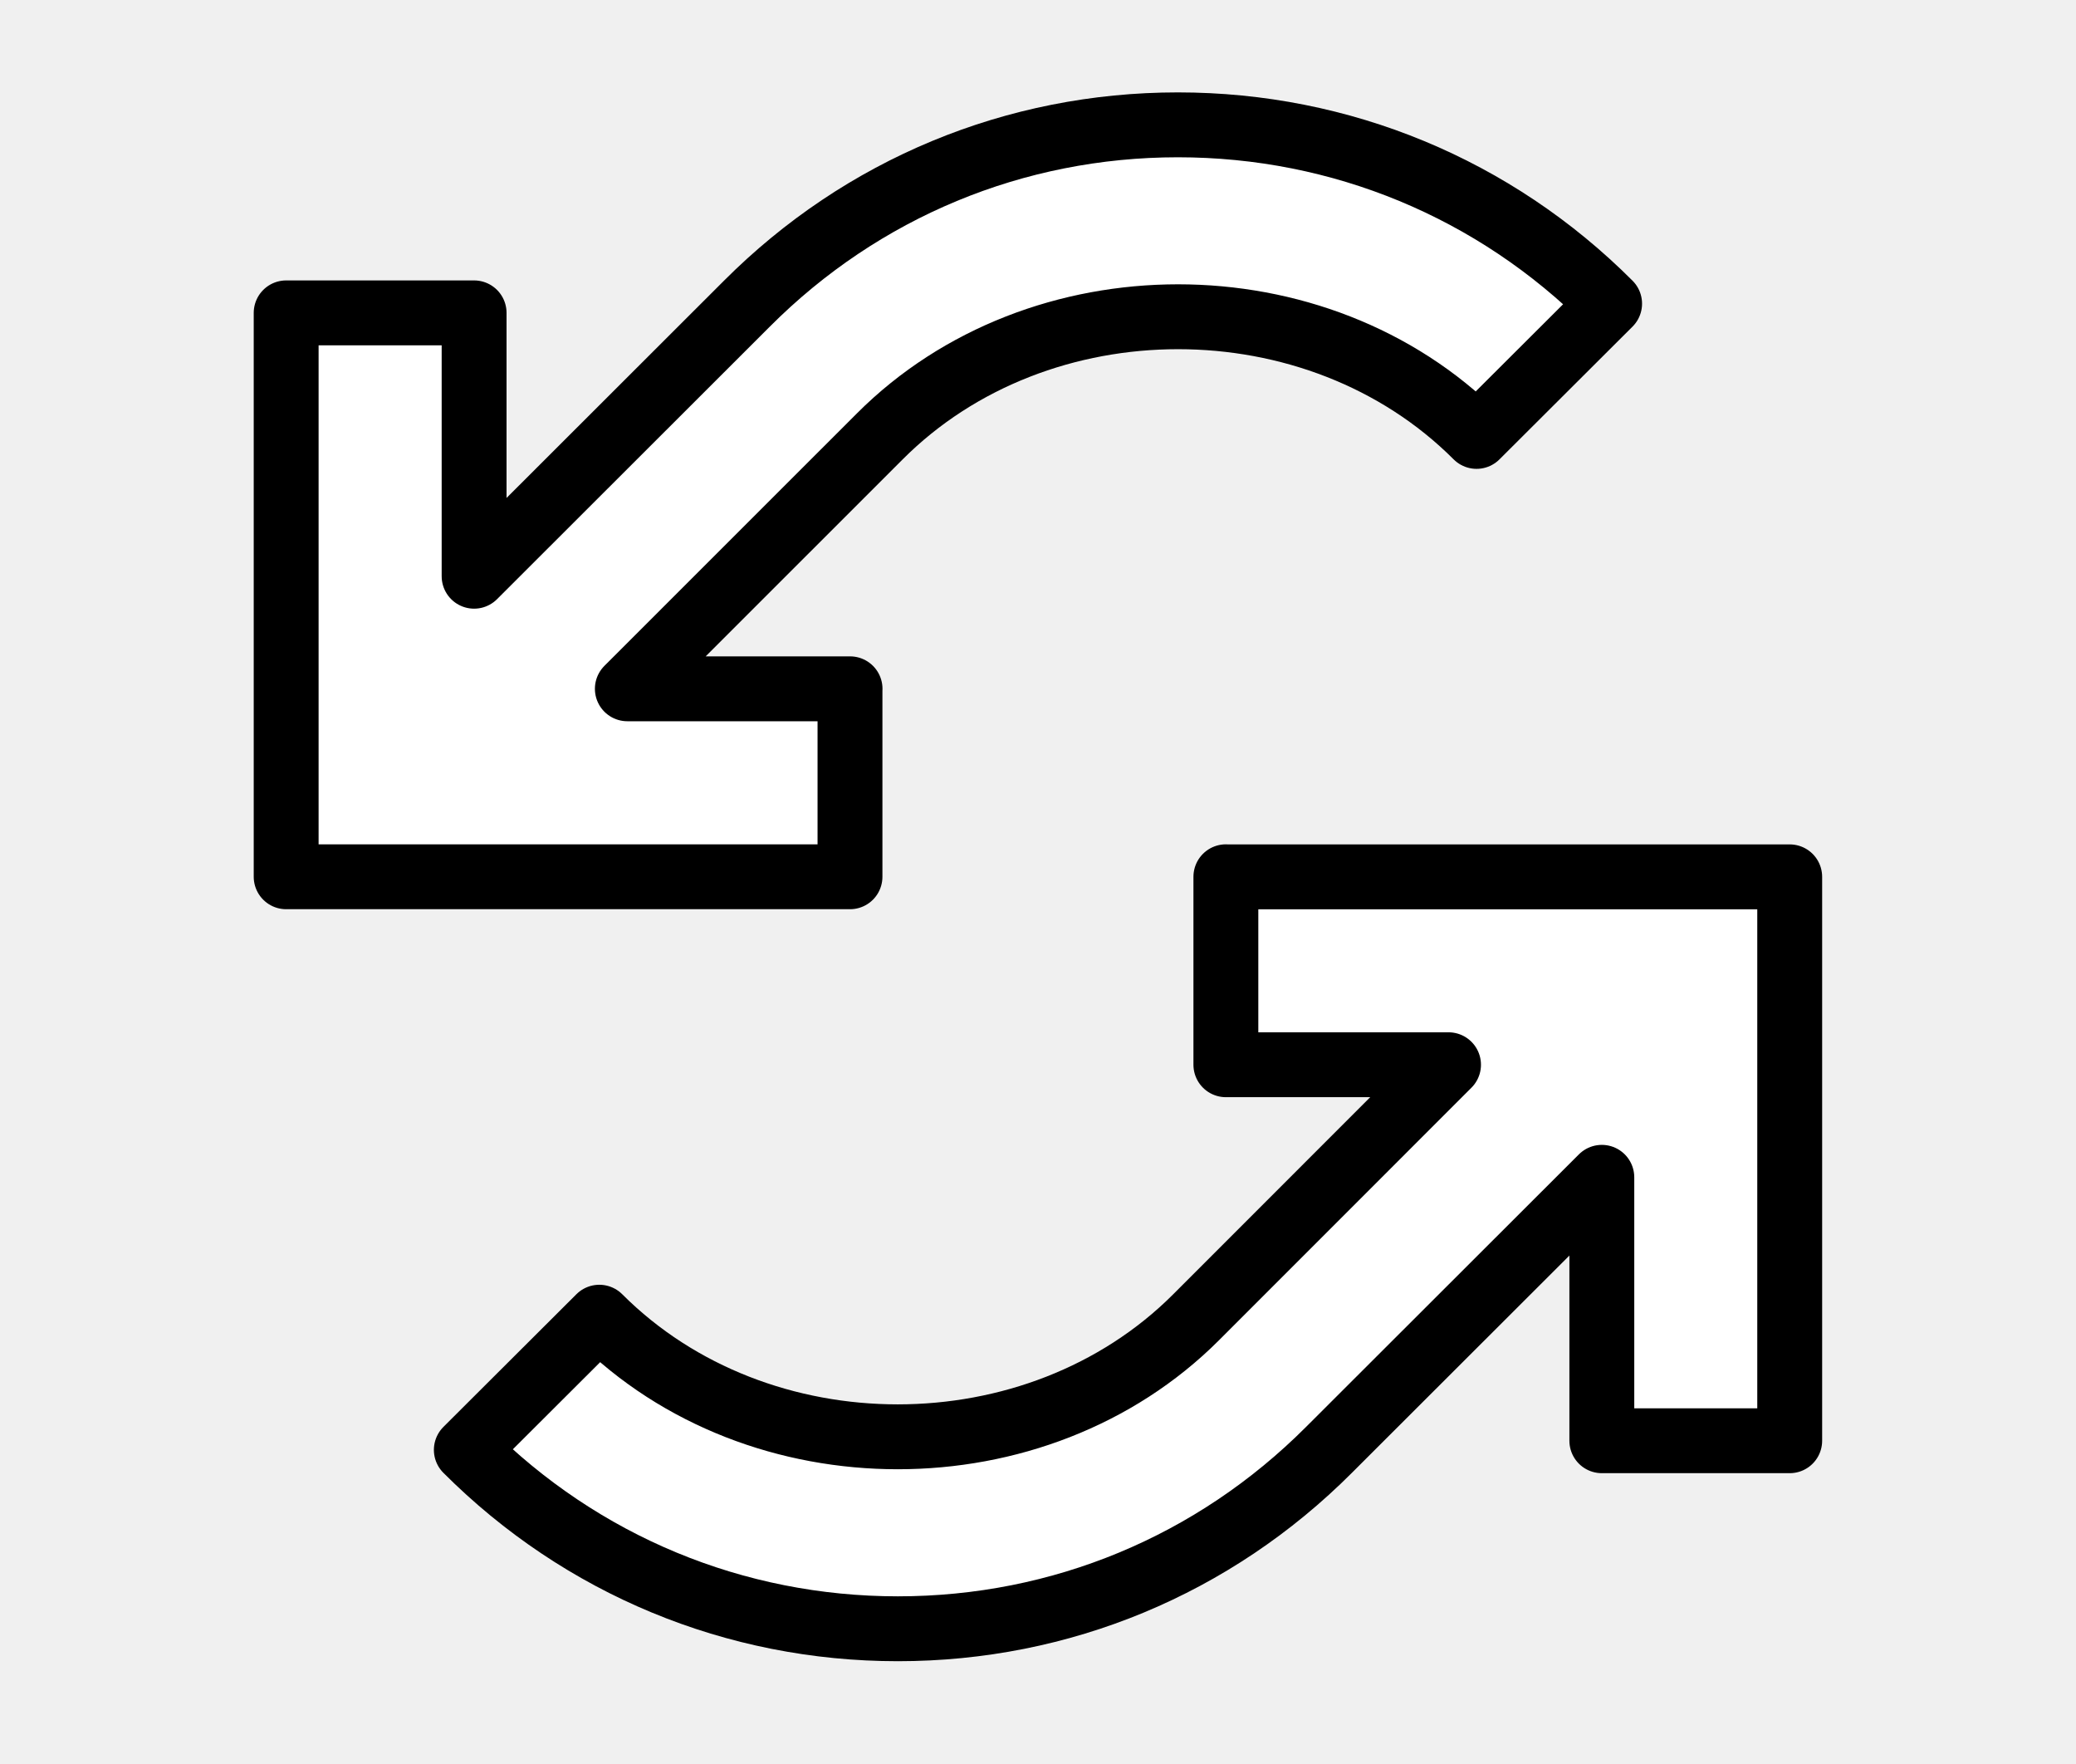
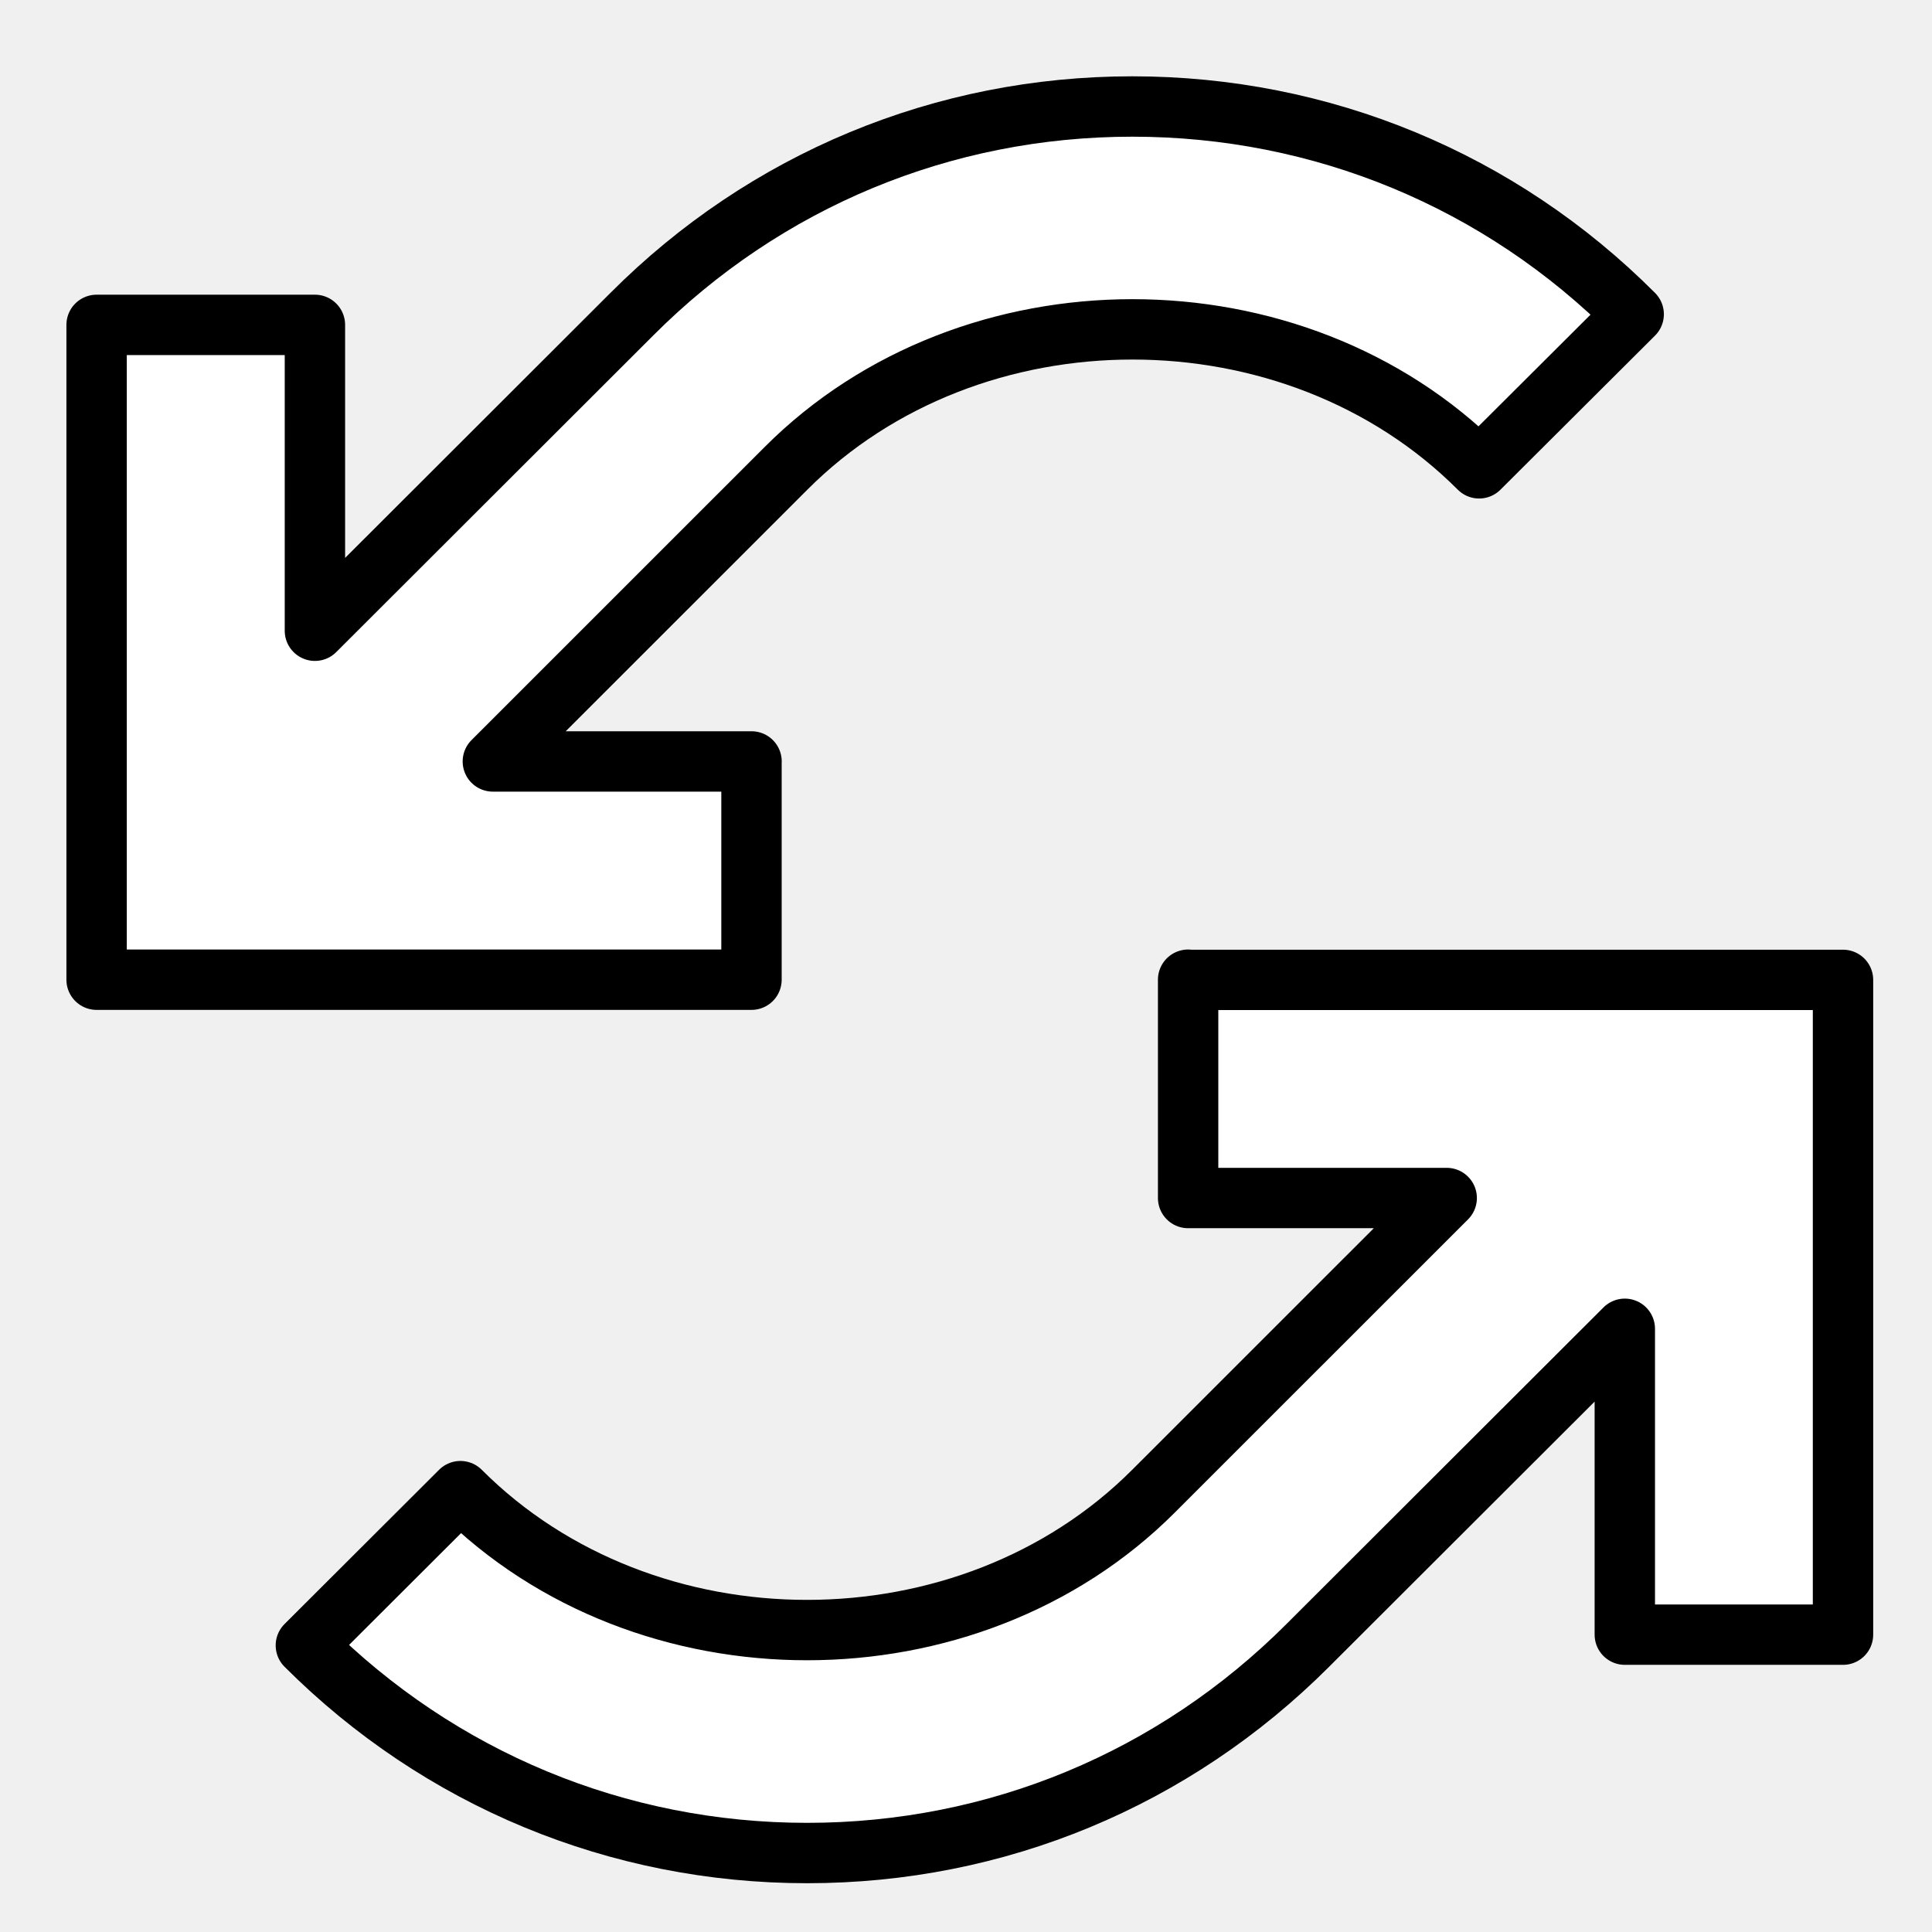
- <svg xmlns="http://www.w3.org/2000/svg" version="1.1" id="Layer_1" x="0px" y="0px" width="32px" height="27.178px" viewBox="0 0 32 27.178" enable-background="new 0 0 32 27.178" xml:space="preserve">
-   <path fill="#FFFFFF" stroke="#000000" stroke-linecap="round" stroke-linejoin="round" stroke-miterlimit="10" d="M18.896,13.513  v2.897h3.432l-3.89,3.891c-2.456,2.458-6.743,2.458-9.2,0l-2.05,2.045c1.775,1.776,4.139,2.757,6.652,2.757  c2.515,0,4.87-0.98,6.645-2.757l4.206-4.201v4.06h2.896v-8.691H18.896z M13.103,10.616H9.67l3.891-3.89  c2.455-2.459,6.741-2.459,9.199,0l2.051-2.046c-1.774-1.776-4.14-2.756-6.654-2.756c-2.513,0-4.87,0.979-6.644,2.756L7.308,8.881  V4.822H4.411v8.691h8.691V10.616z" />
+ <svg xmlns="http://www.w3.org/2000/svg" version="1.1" id="Layer_1" x="0px" y="0px" width="32px" height="32px" viewBox="0 -2.411 32 32" enable-background="new 0 -2.411 32 32" xml:space="preserve">
+   <path fill="#FFFFFF" stroke="#000000" stroke-linecap="round" stroke-linejoin="round" stroke-miterlimit="10" d="M19.679,13.816  v3.616h4.283l-4.856,4.855c-3.063,3.068-8.414,3.068-11.48,0l-2.56,2.555c2.216,2.215,5.166,3.439,8.303,3.439  c3.14,0,6.078-1.225,8.292-3.439l5.251-5.244v5.066h3.614V13.819H19.679V13.816z M12.448,10.201H8.163l4.856-4.855  c3.063-3.069,8.413-3.069,11.48,0l2.56-2.552c-2.213-2.218-5.166-3.441-8.304-3.441c-3.136,0-6.078,1.223-8.291,3.441L5.216,8.036  V2.97H1.6v10.846h10.847v-3.615H12.448z" />
</svg>
